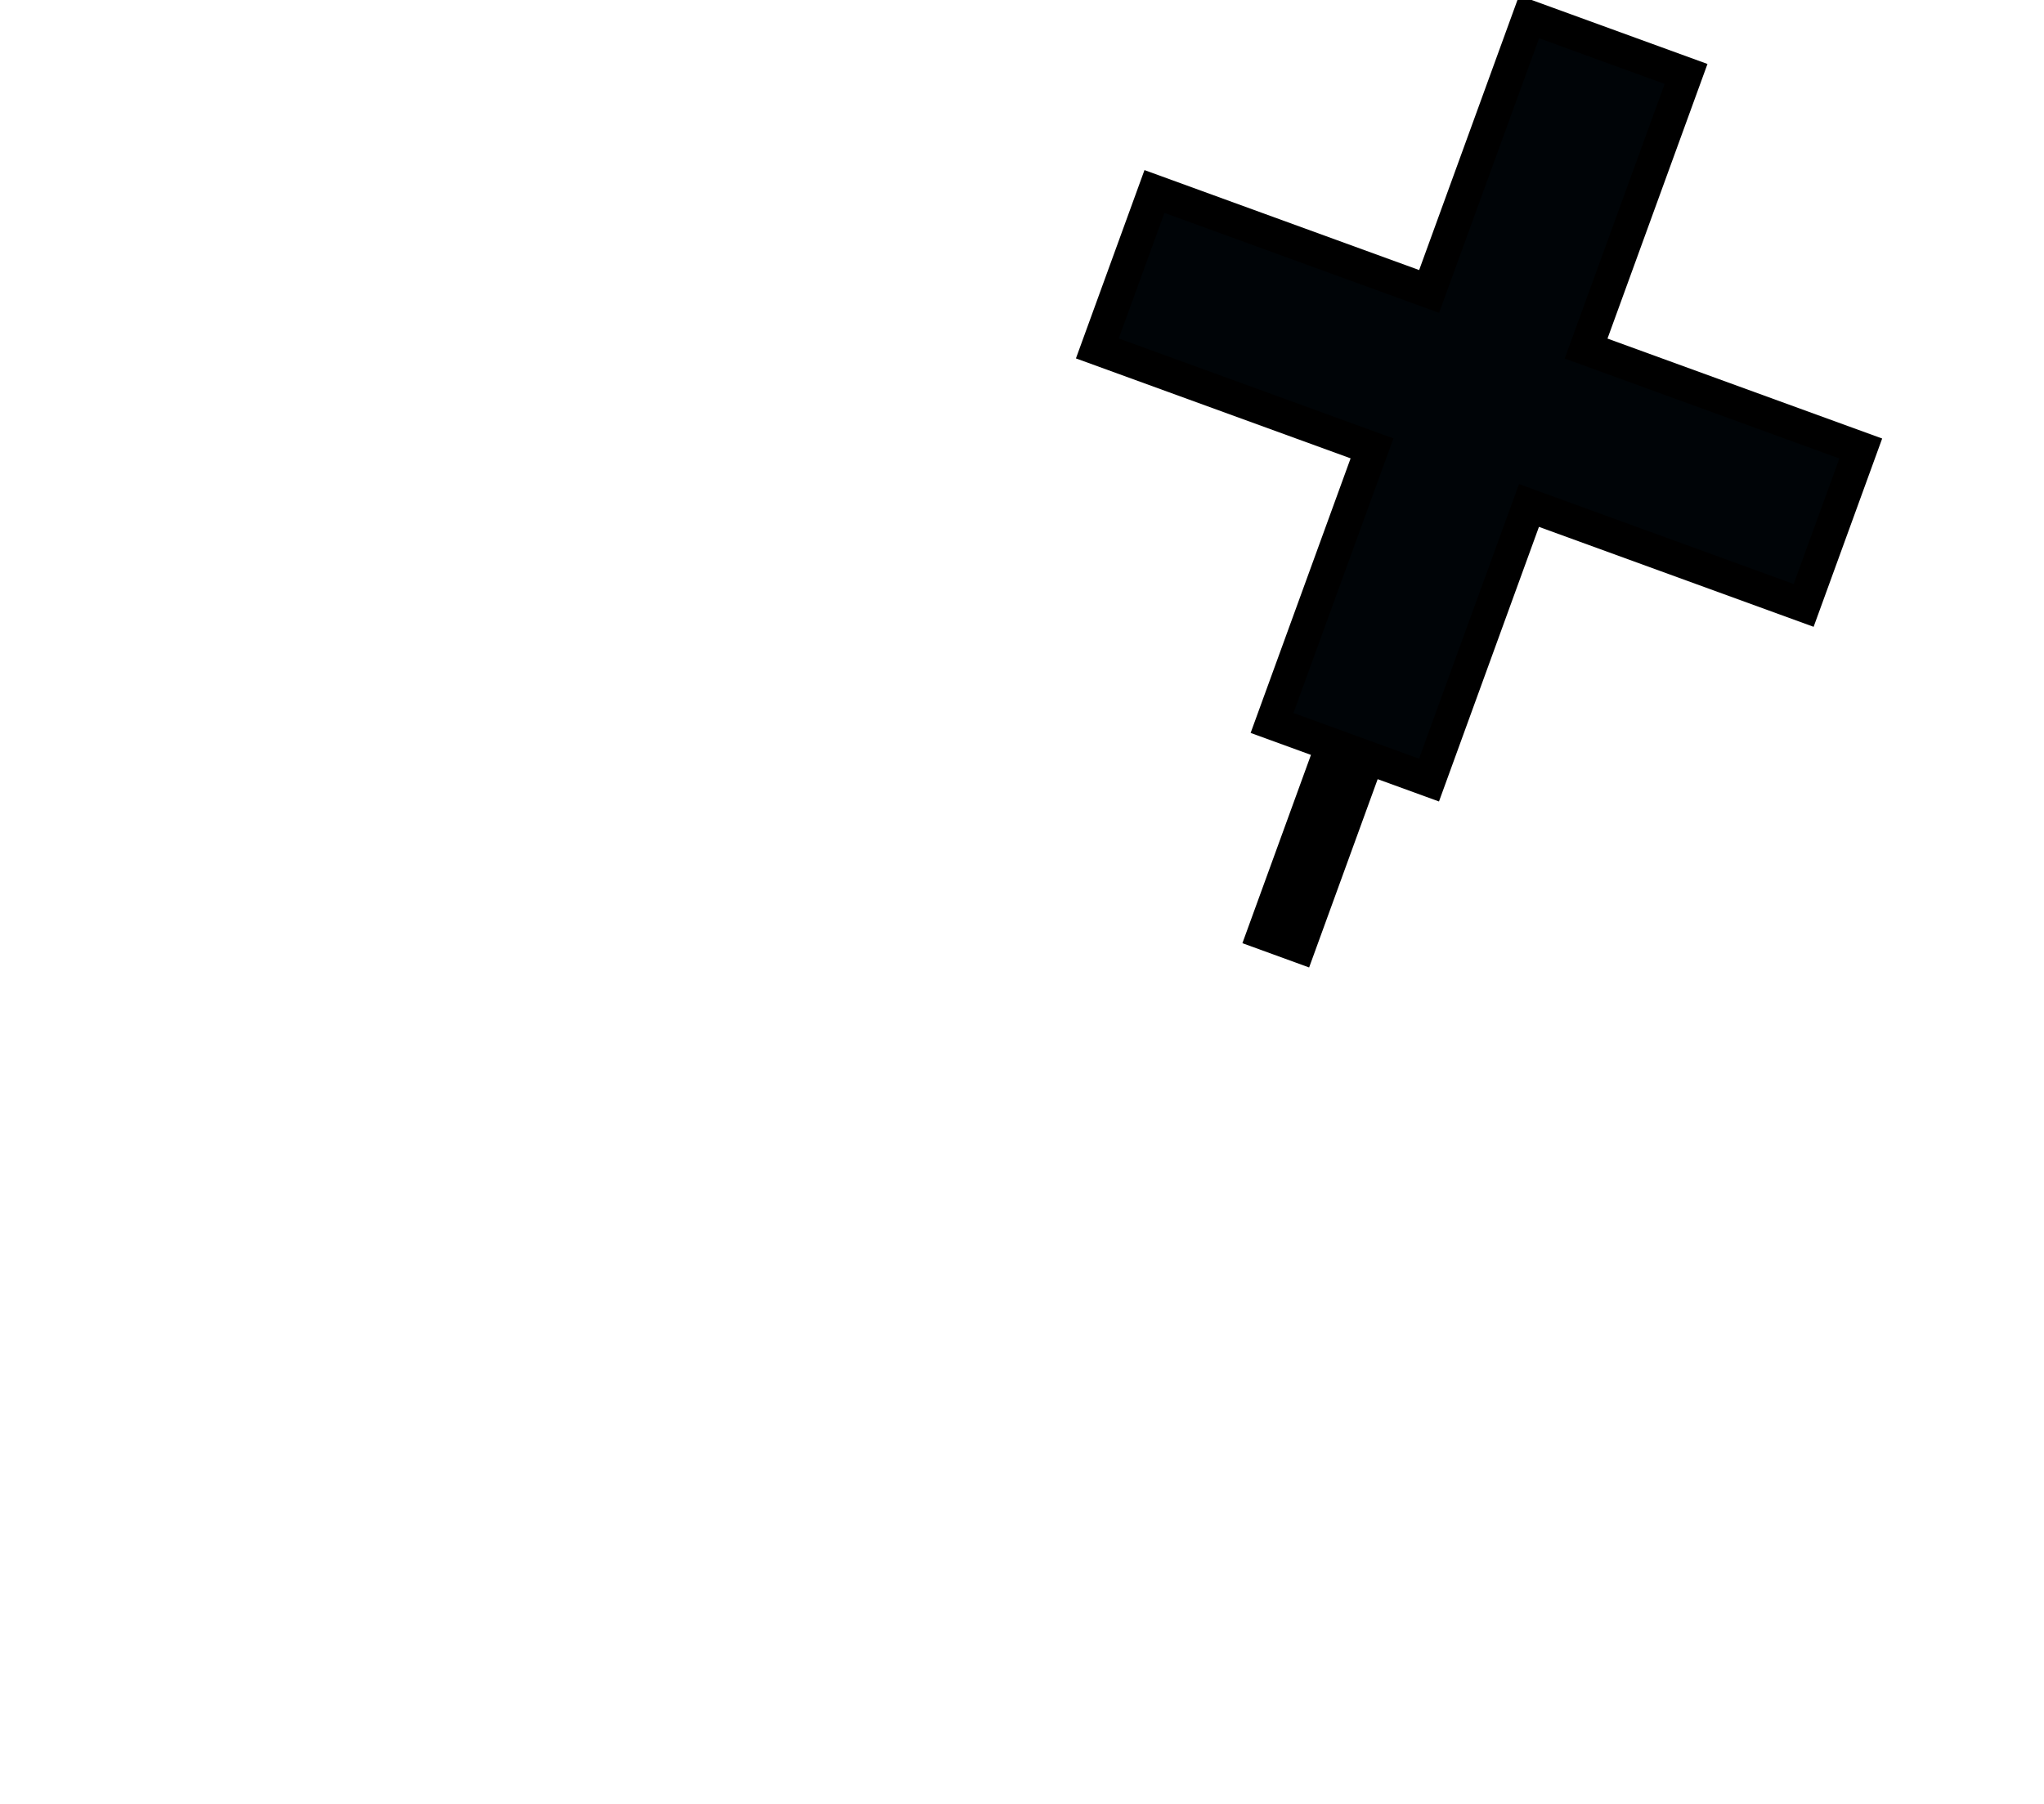
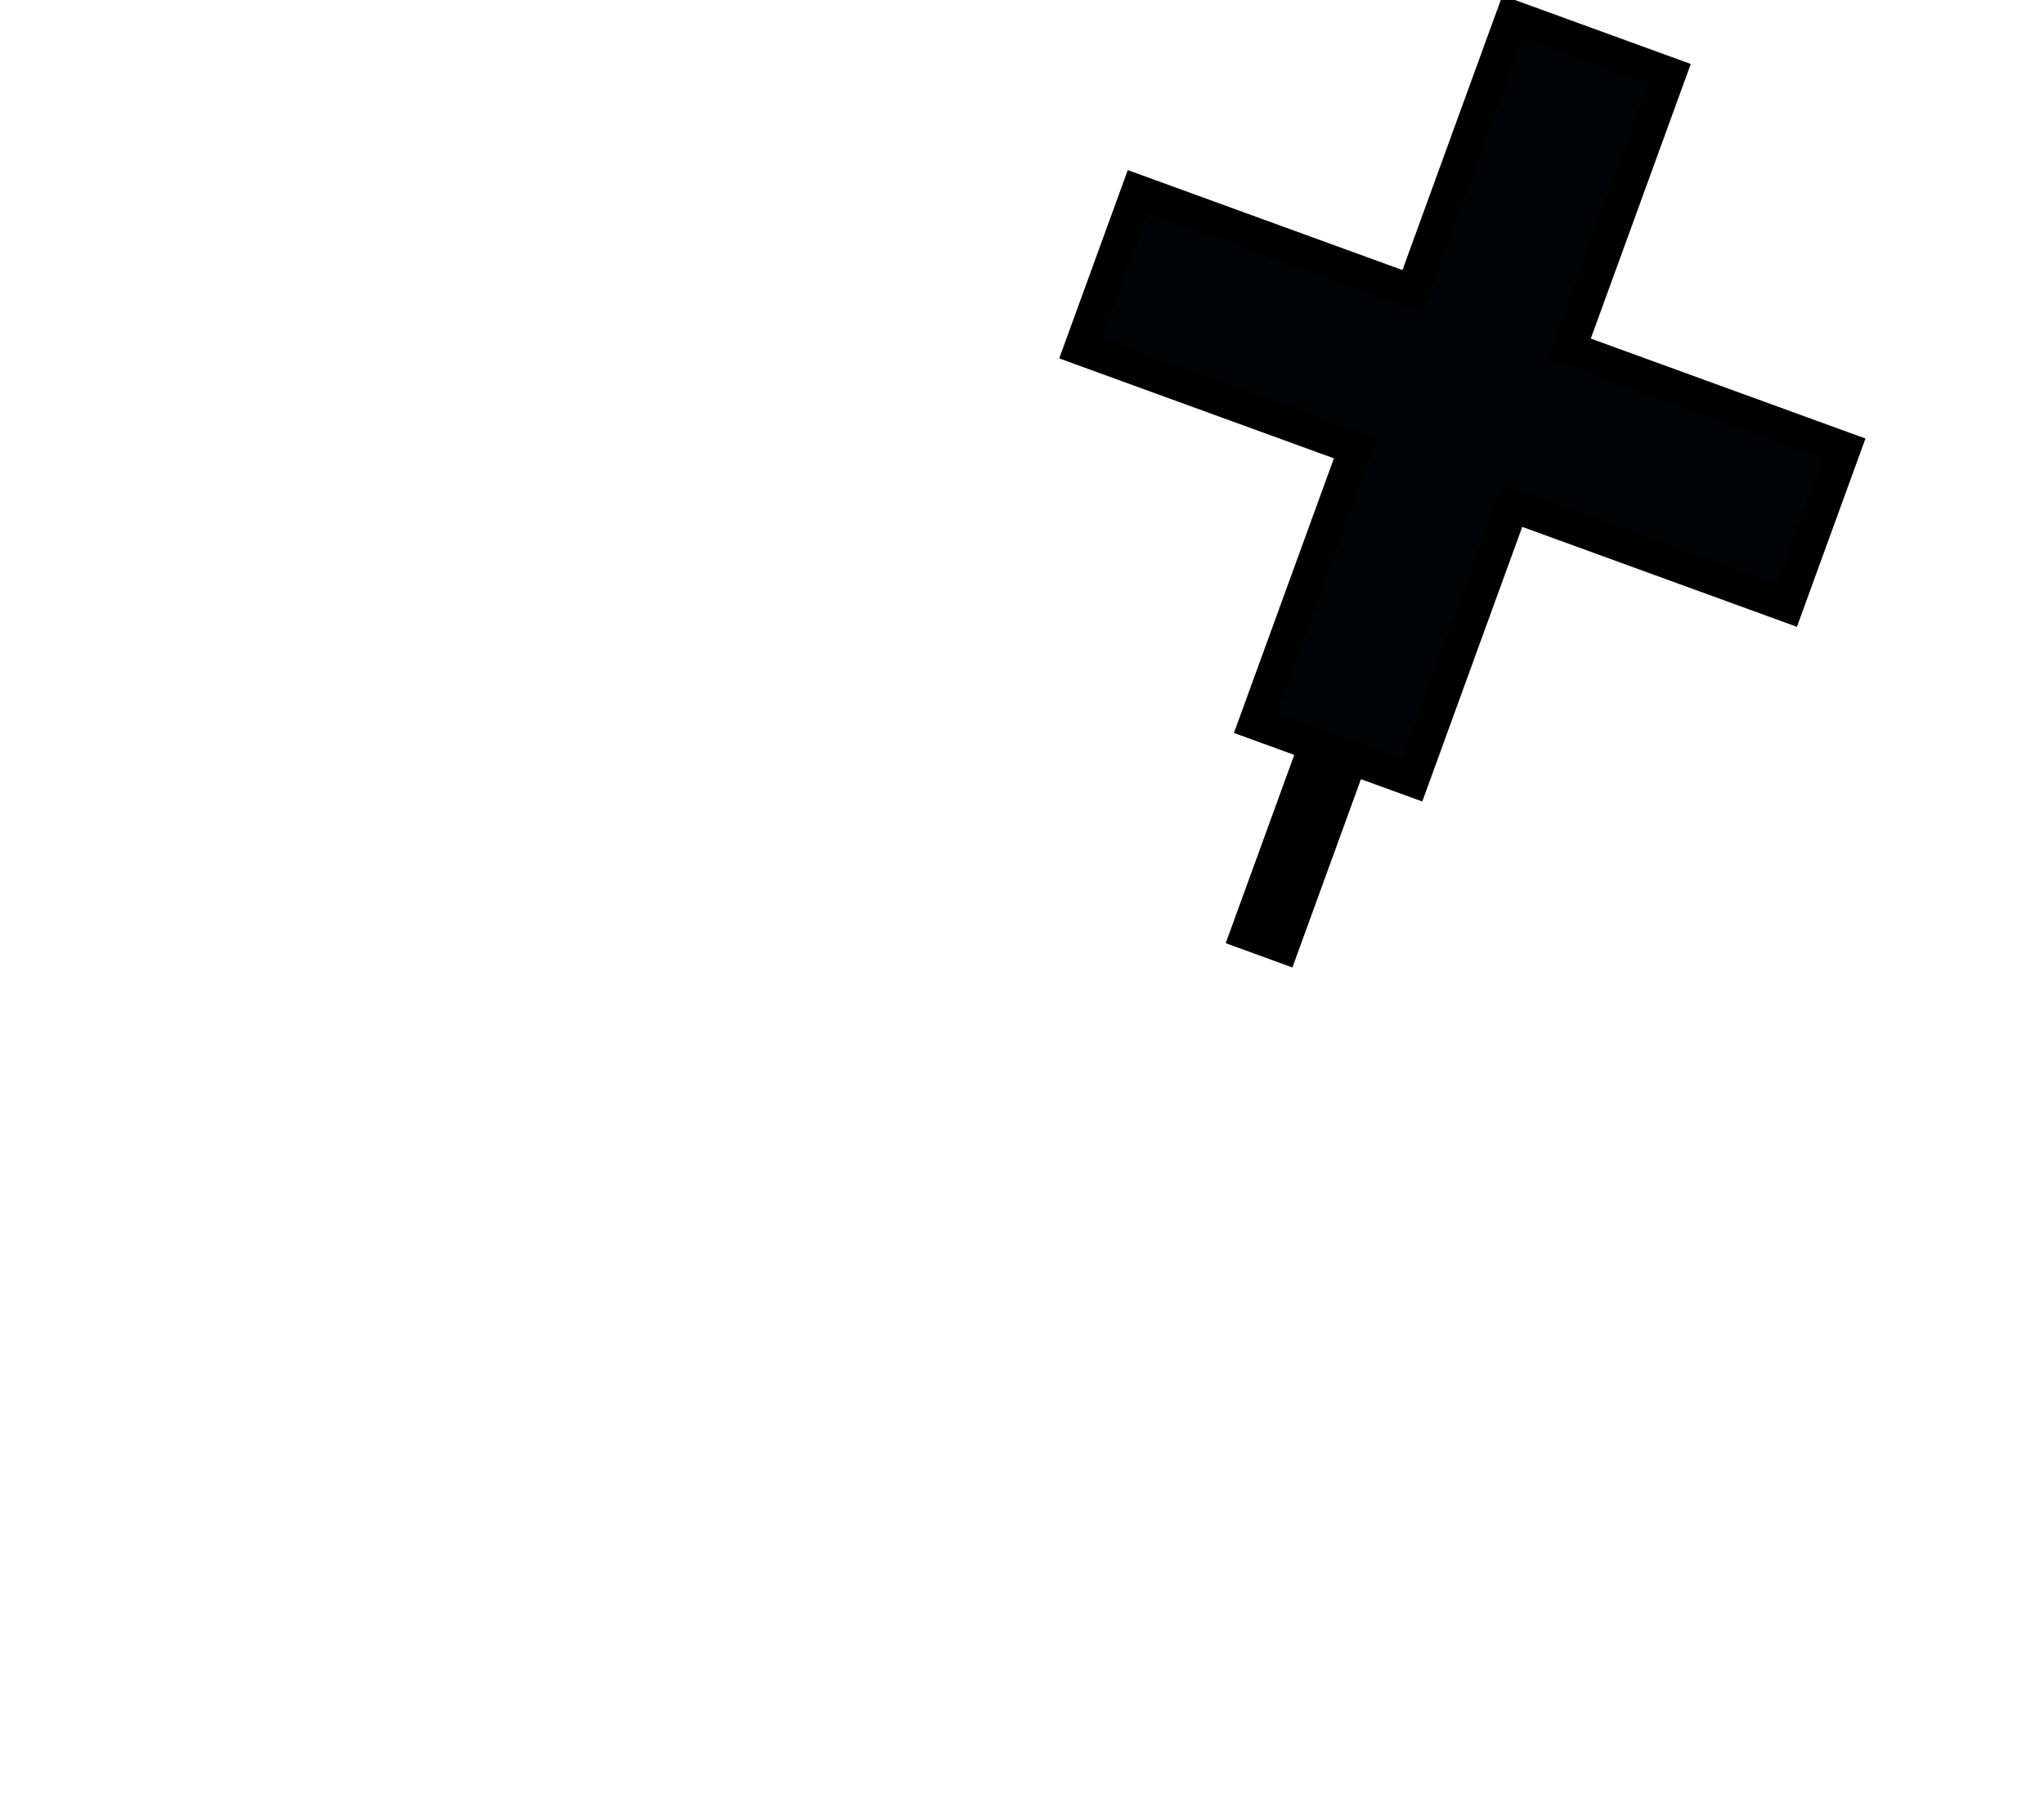
<svg xmlns="http://www.w3.org/2000/svg" version="1.0" width="122.376" height="108" id="svg2">
  <defs id="defs8" />
-   <path style="fill:#000407" d="m 76.269,43.507 9.244,3.365 6.201,-16.551 16.508,5.831 2.937,-9.045 L 95.507,20.877 100.811,4.355 91.467,0.776 85.593,16.914 l -16.309,-5.404 -3.422,9.401 16.138,5.874 z" id="path_fill_h12" />
-   <path d="M 102.228,3.831 96.242,20.276 112.687,26.261 108.583,37.537 92.138,31.552 86.153,47.997 82.482,46.661 78.378,57.937 74.384,56.483 78.488,45.207 74.876,43.892 80.862,27.448 64.417,21.463 68.521,10.186 84.966,16.172 90.951,-0.273 Z M 99.664,5.027 92.147,2.29 86.161,18.735 69.717,12.75 l -2.736,7.518 16.445,5.985 -5.985,16.445 7.518,2.736 5.985,-16.445 16.445,5.985 2.736,-7.518 -16.445,-5.985 z" id="path_stroke" style="fill:#000000" />
+   <path style="fill:#000407" d="m 75.269,43.507 9.244,3.365 6.201,-16.551 16.508,5.831 2.937,-9.045 L 94.507,20.877 99.811,4.355 90.467,0.776 84.593,16.914 l -16.309,-5.404 -3.422,9.401 16.138,5.874 z" id="path_fill_h12" />
+   <path d="M 101.228,3.831 95.242,20.276 111.687,26.261 107.583,37.537 91.138,31.552 85.153,47.997 81.482,46.661 77.378,57.937 73.384,56.483 77.488,45.207 73.876,43.892 79.862,27.448 63.417,21.463 67.521,10.186 83.966,16.172 89.951,-0.273 Z M 98.664,5.027 91.147,2.29 85.161,18.735 68.717,12.75 l -2.736,7.518 16.445,5.985 -5.985,16.445 7.518,2.736 5.985,-16.445 16.445,5.985 2.736,-7.518 -16.445,-5.985 z" id="path_stroke" style="fill:#000000" />
</svg>
